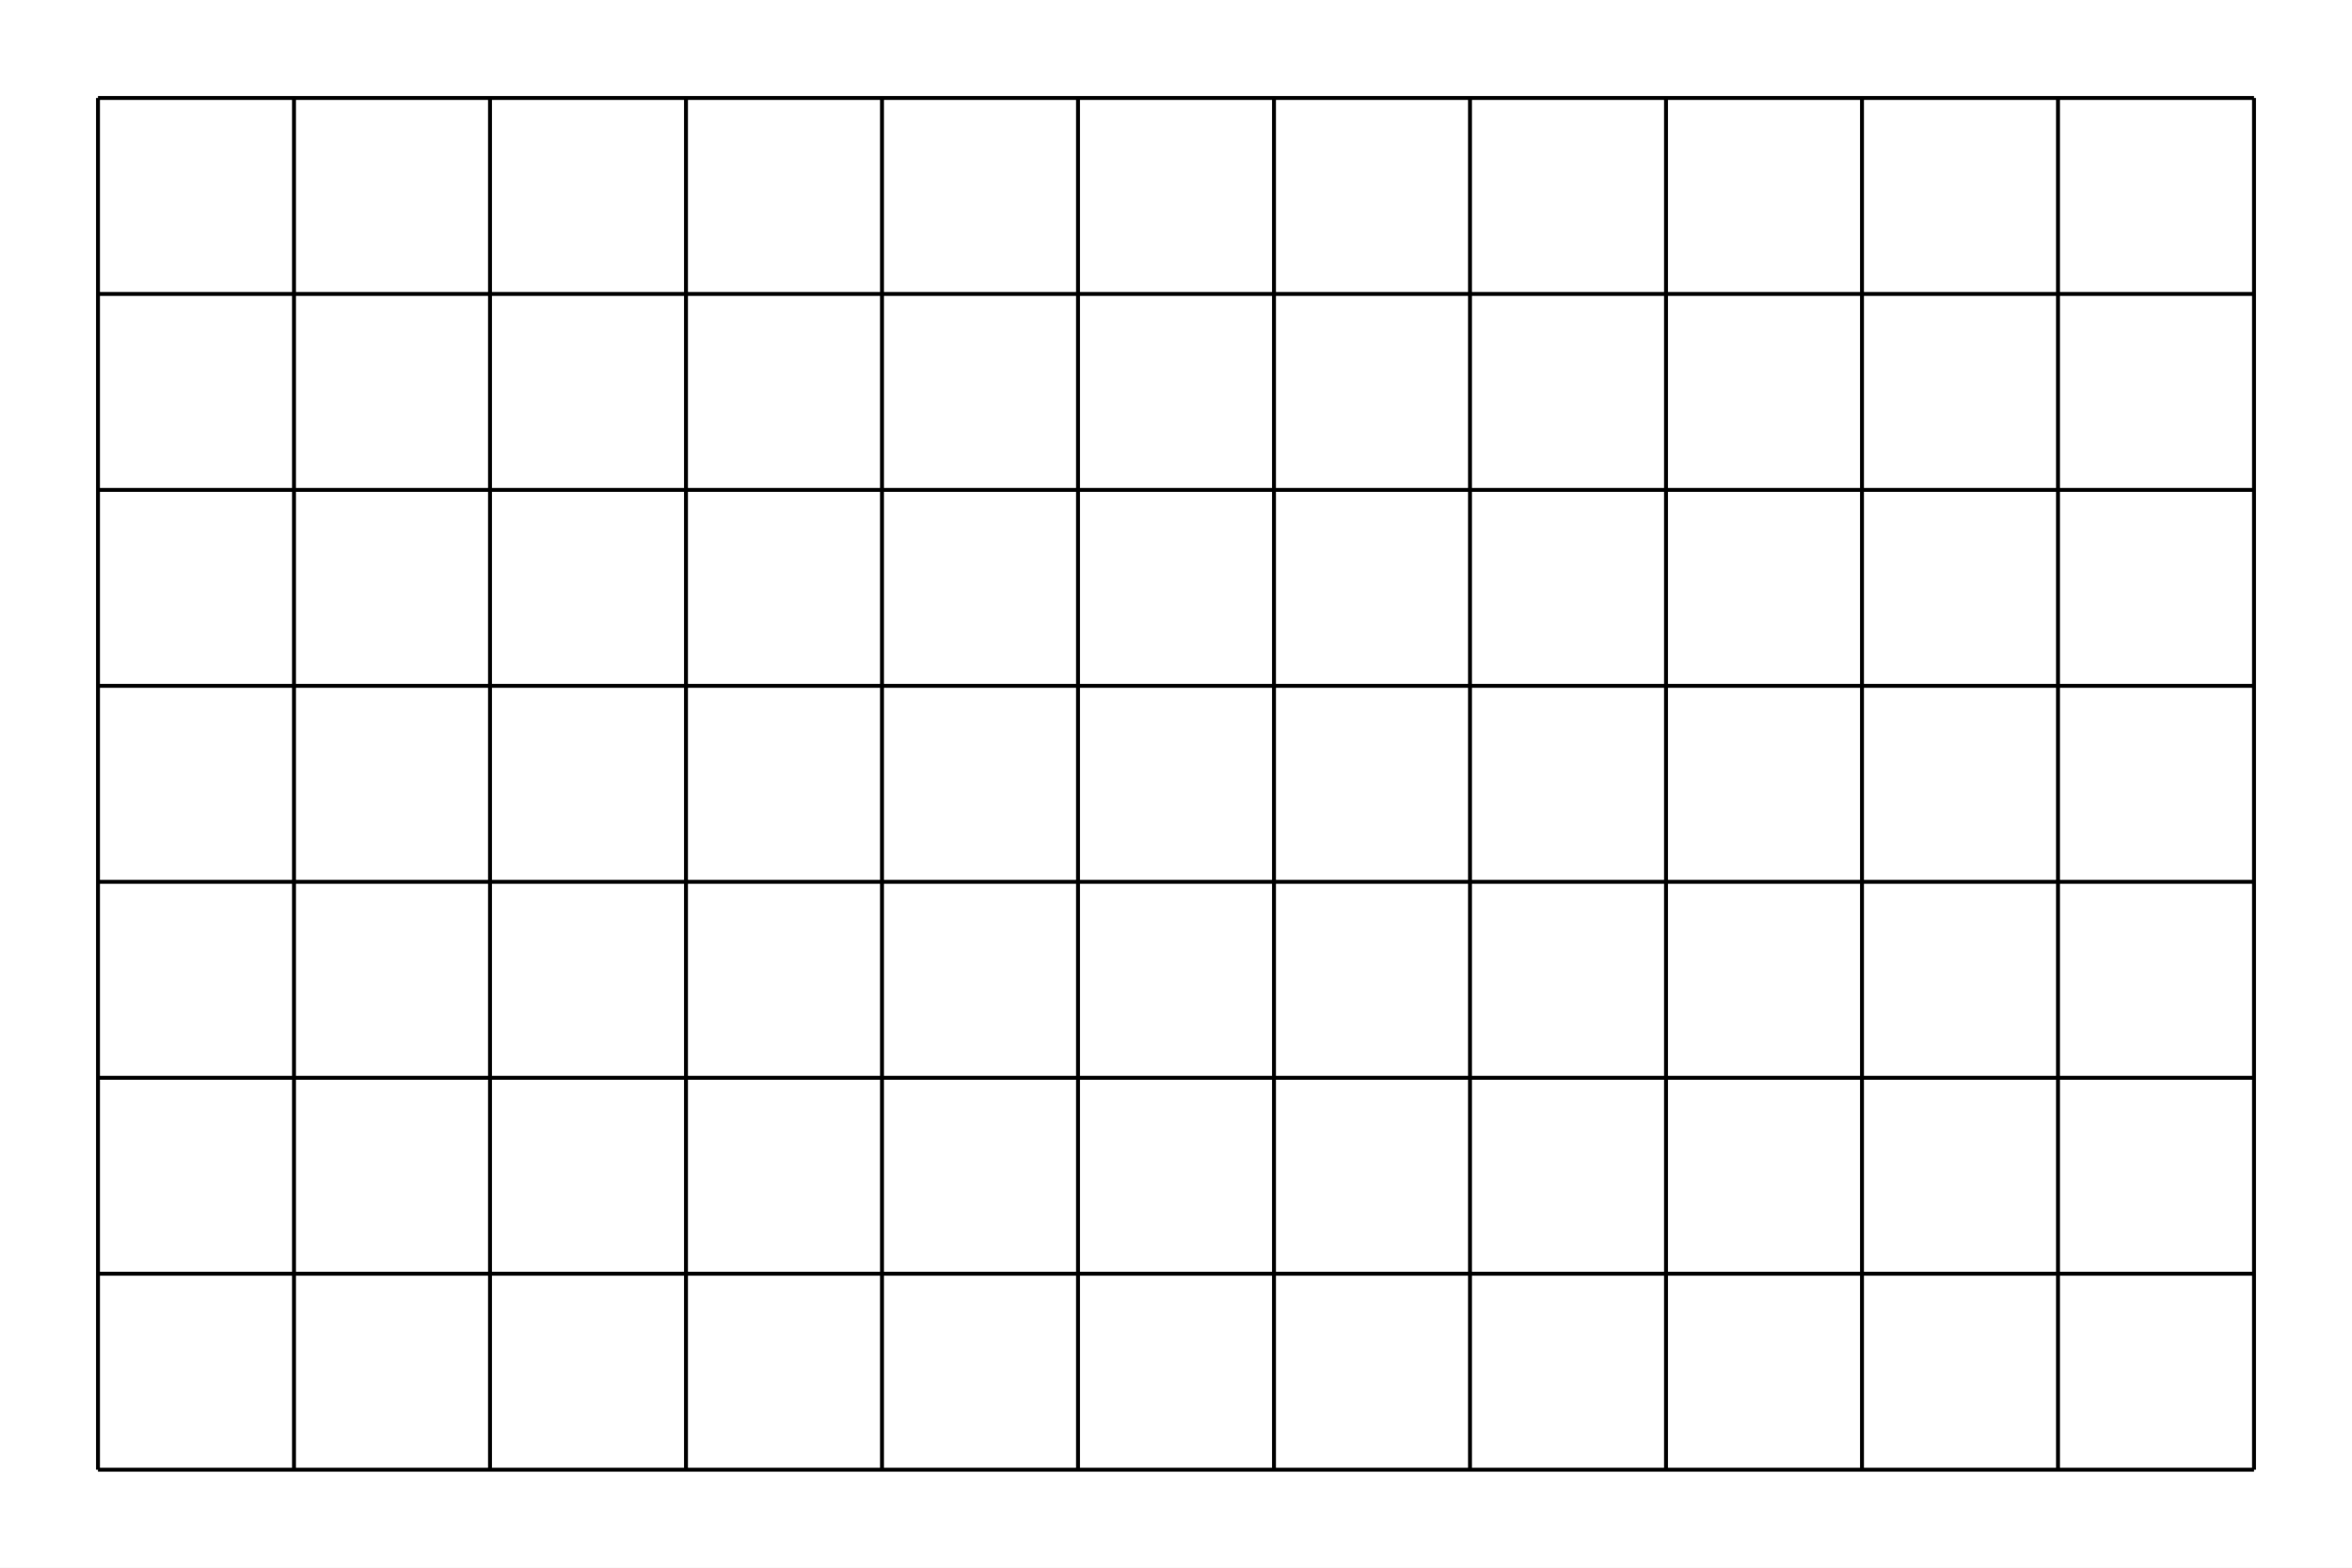
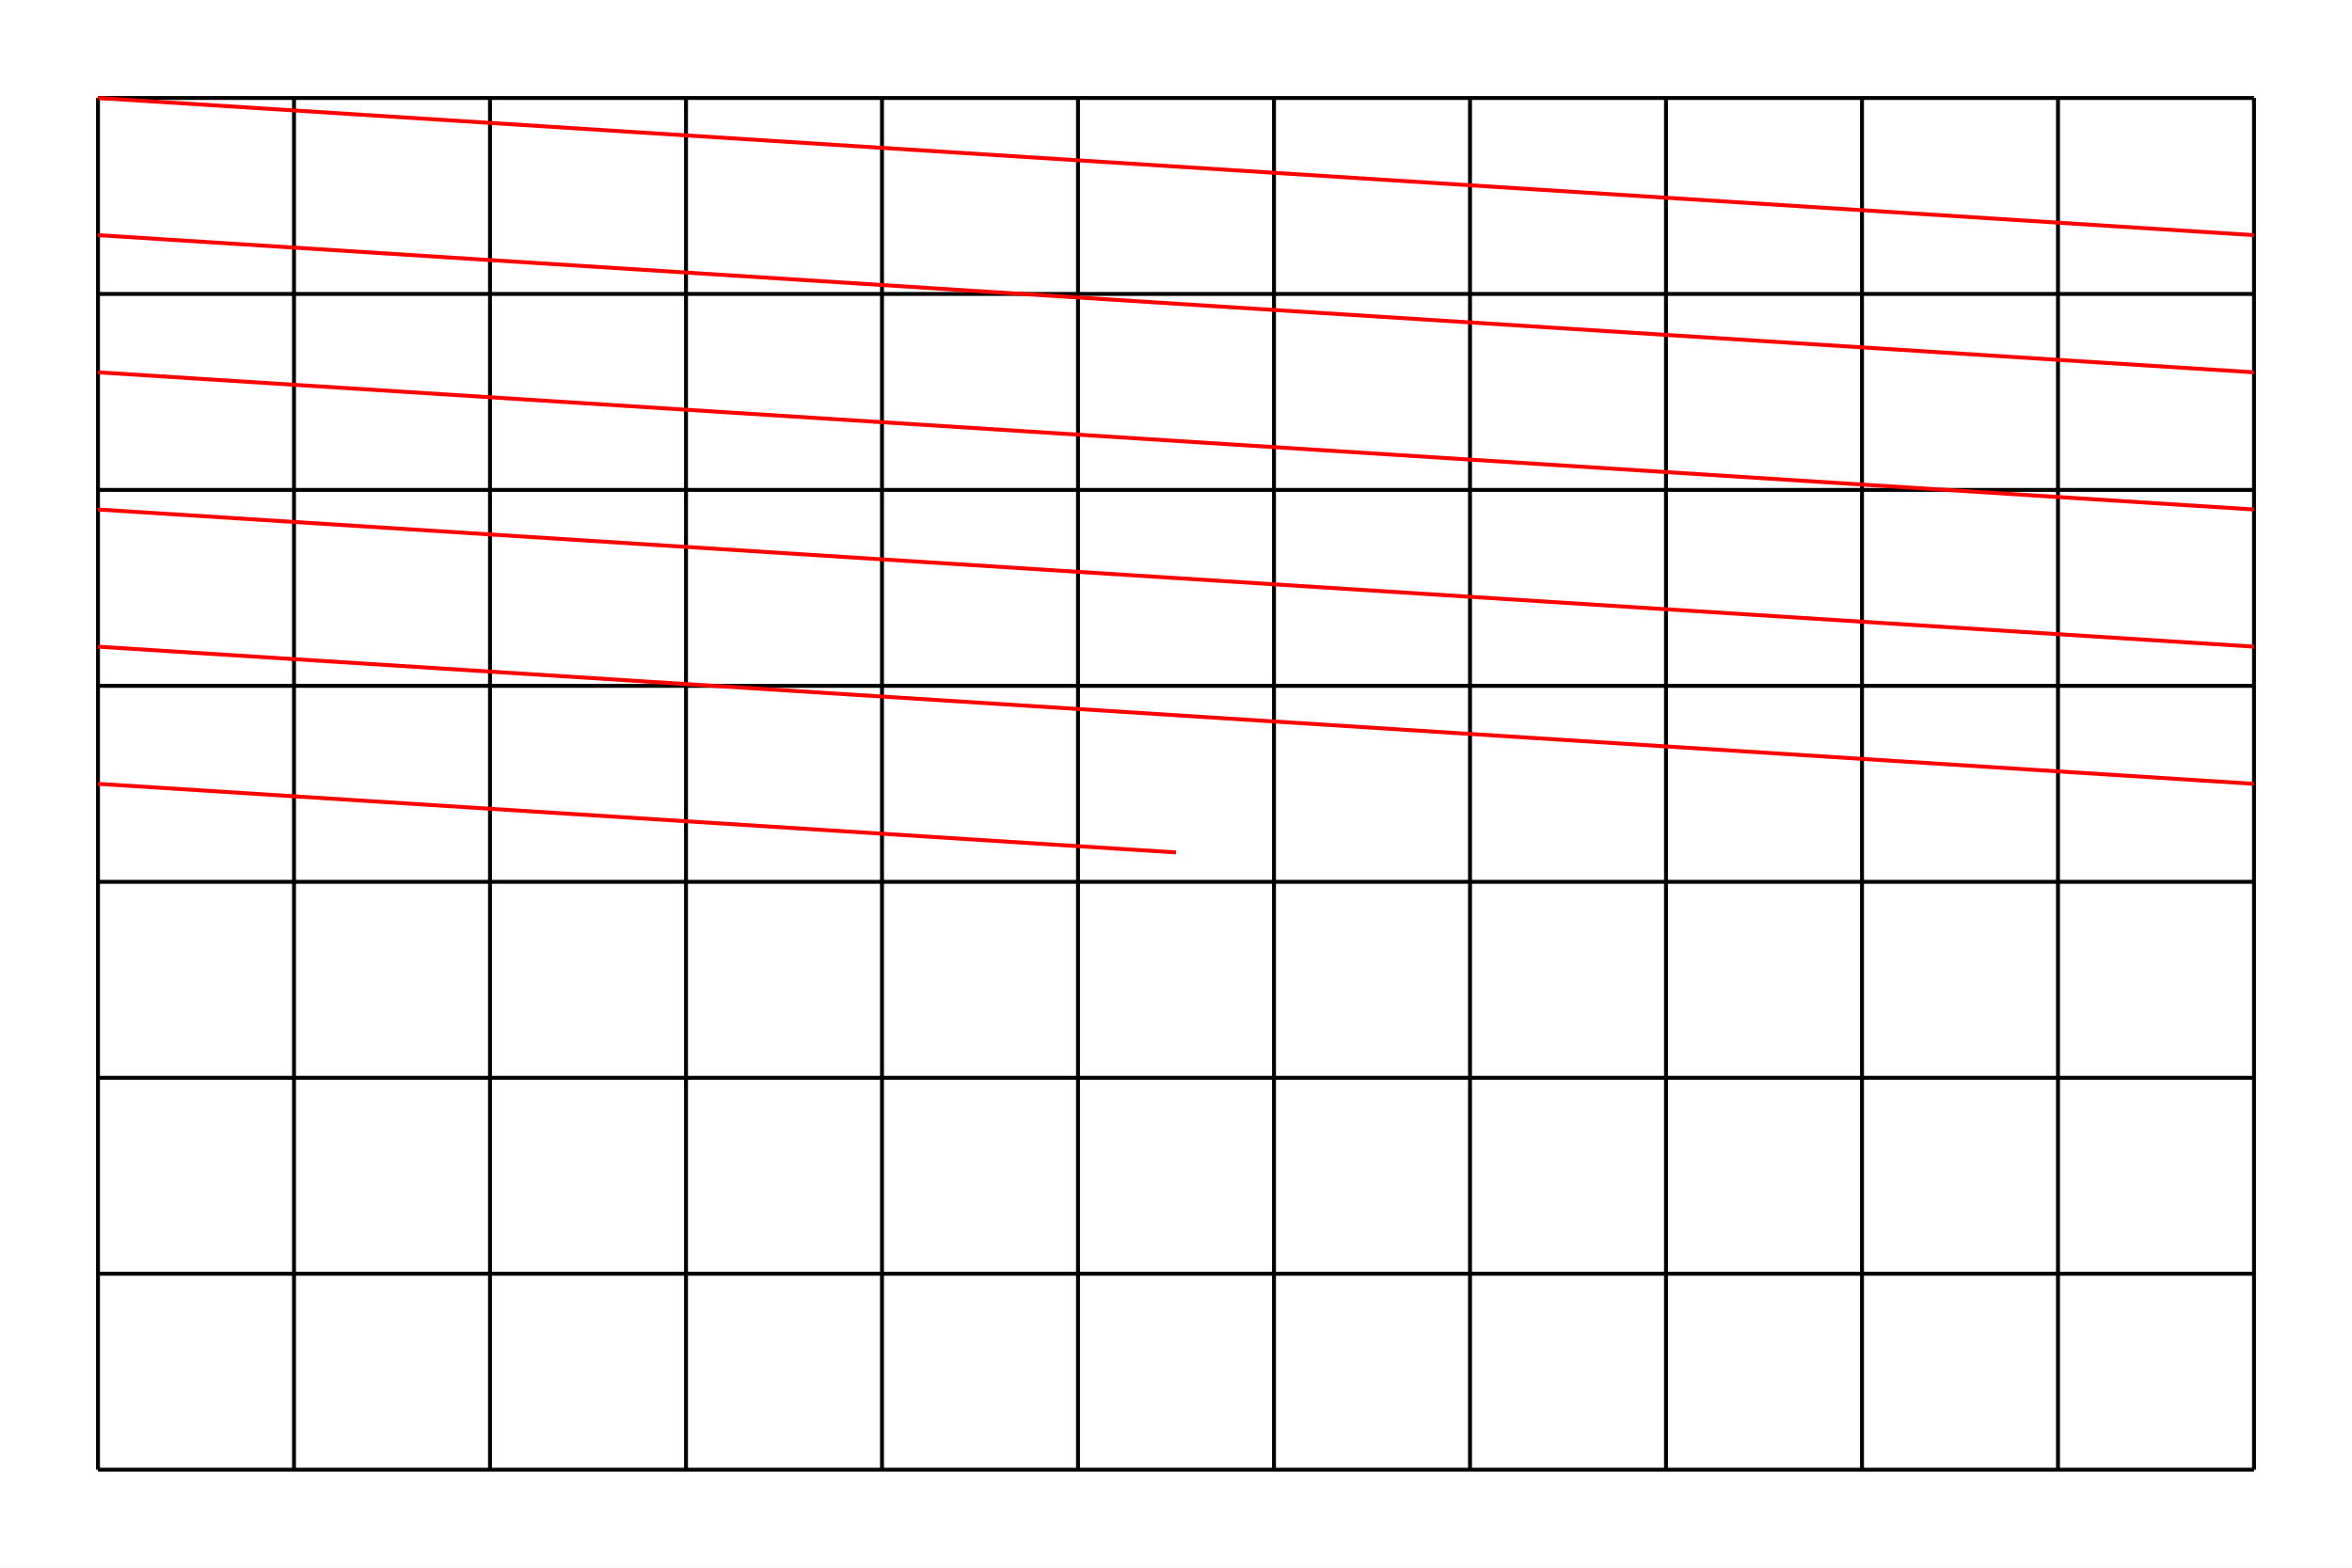
<svg xmlns="http://www.w3.org/2000/svg" version="1.0" width="600" height="400">
  <rect width="600" height="400" style="stroke:none;fill:#FFF" />
  <g style="fill:none;stroke-width:1">
    <g style="stroke:#000">
      <path d="M25, 25l 0,350" />
      <path d="M75, 25l 0,350" />
      <path d="M125, 25l 0,350" />
      <path d="M175, 25l 0,350" />
      <path d="M225, 25l 0,350" />
      <path d="M275, 25l 0,350" />
      <path d="M325, 25l 0,350" />
      <path d="M375, 25l 0,350" />
      <path d="M425, 25l 0,350" />
      <path d="M475, 25l 0,350" />
      <path d="M525, 25l 0,350" />
      <path d="M575, 25l 0,350" />
      <path d="M25, 25l 550,0" />
      <path d="M25, 75l 550,0" />
      <path d="M25, 125l 550,0" />
      <path d="M25, 175l 550,0" />
      <path d="M25, 225l 550,0" />
      <path d="M25, 275l 550,0" />
      <path d="M25, 325l 550,0" />
      <path d="M25, 375l 550,0" />
    </g>
+     <g style="stroke:#F00">
+       <path d="M25, 25L 575, 60" />
+       <path d="M25, 60L 575, 95" />
+       <path d="M25, 95L 575, 130" />
+       <path d="M25, 130L 575, 165" />
+       <path d="M25, 165L 575, 200" />
+       <path d="M25, 200L 300, 217.5" />
+     </g>
  </g>
</svg>
